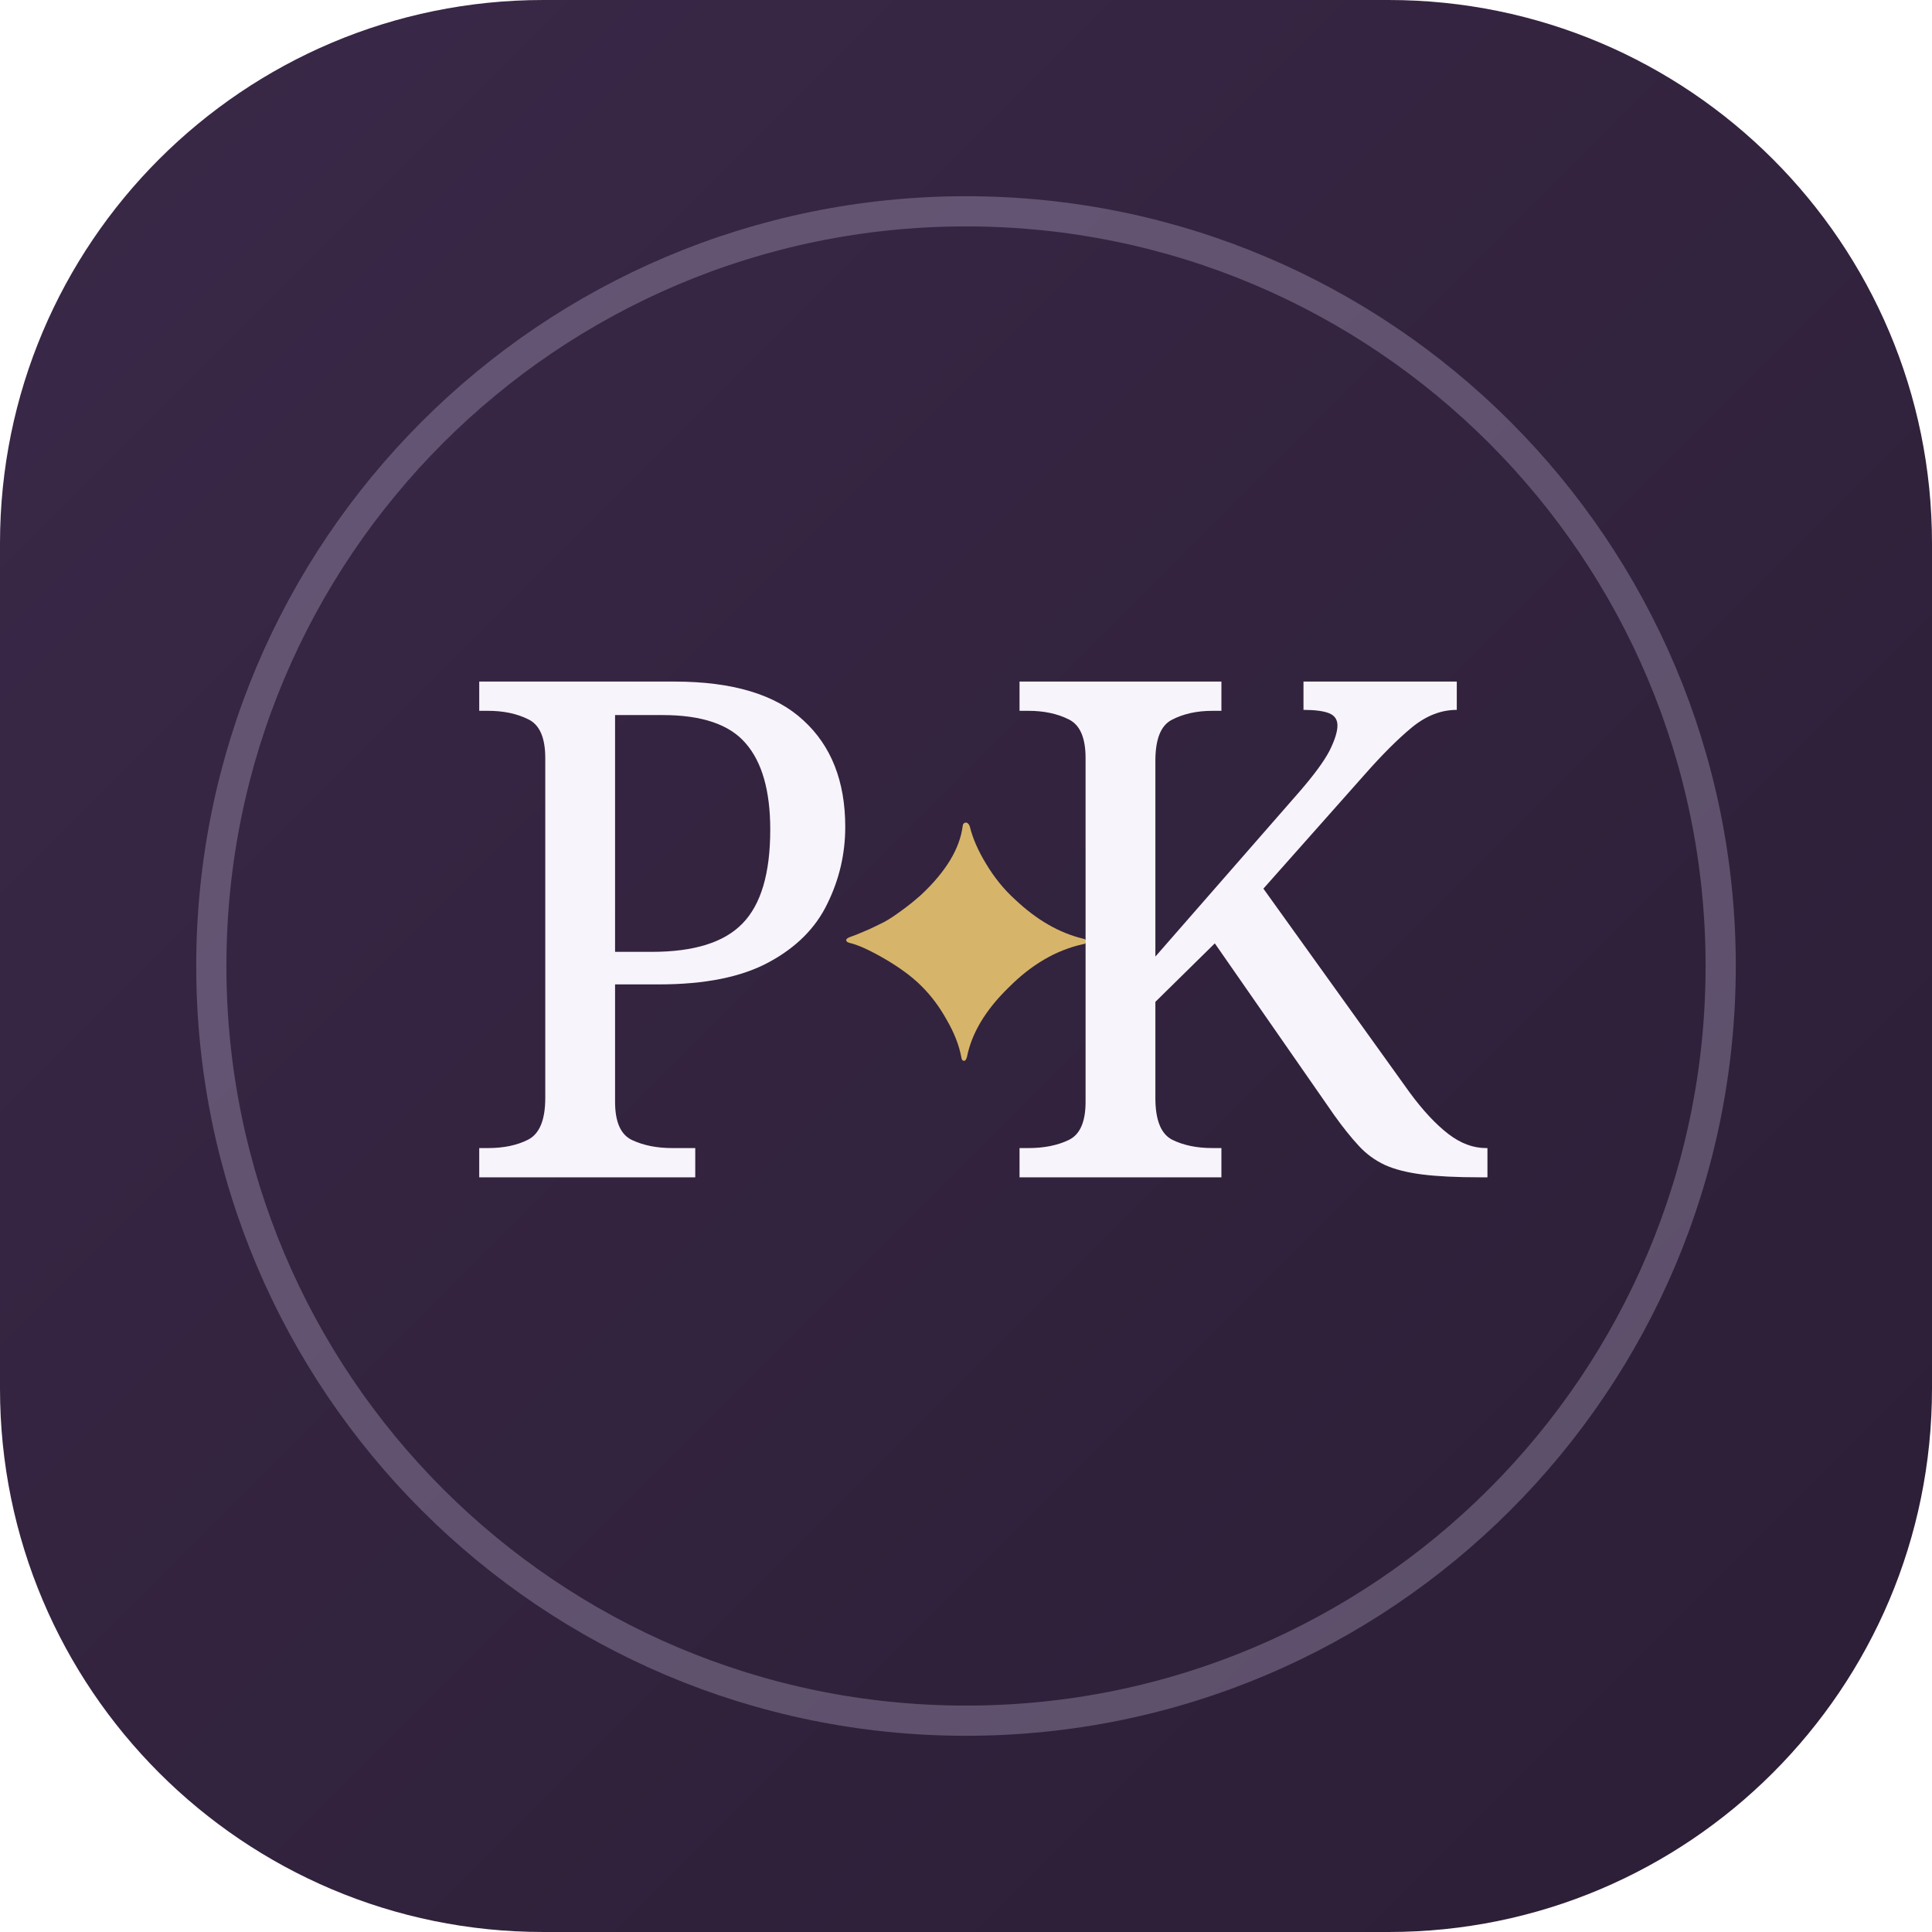
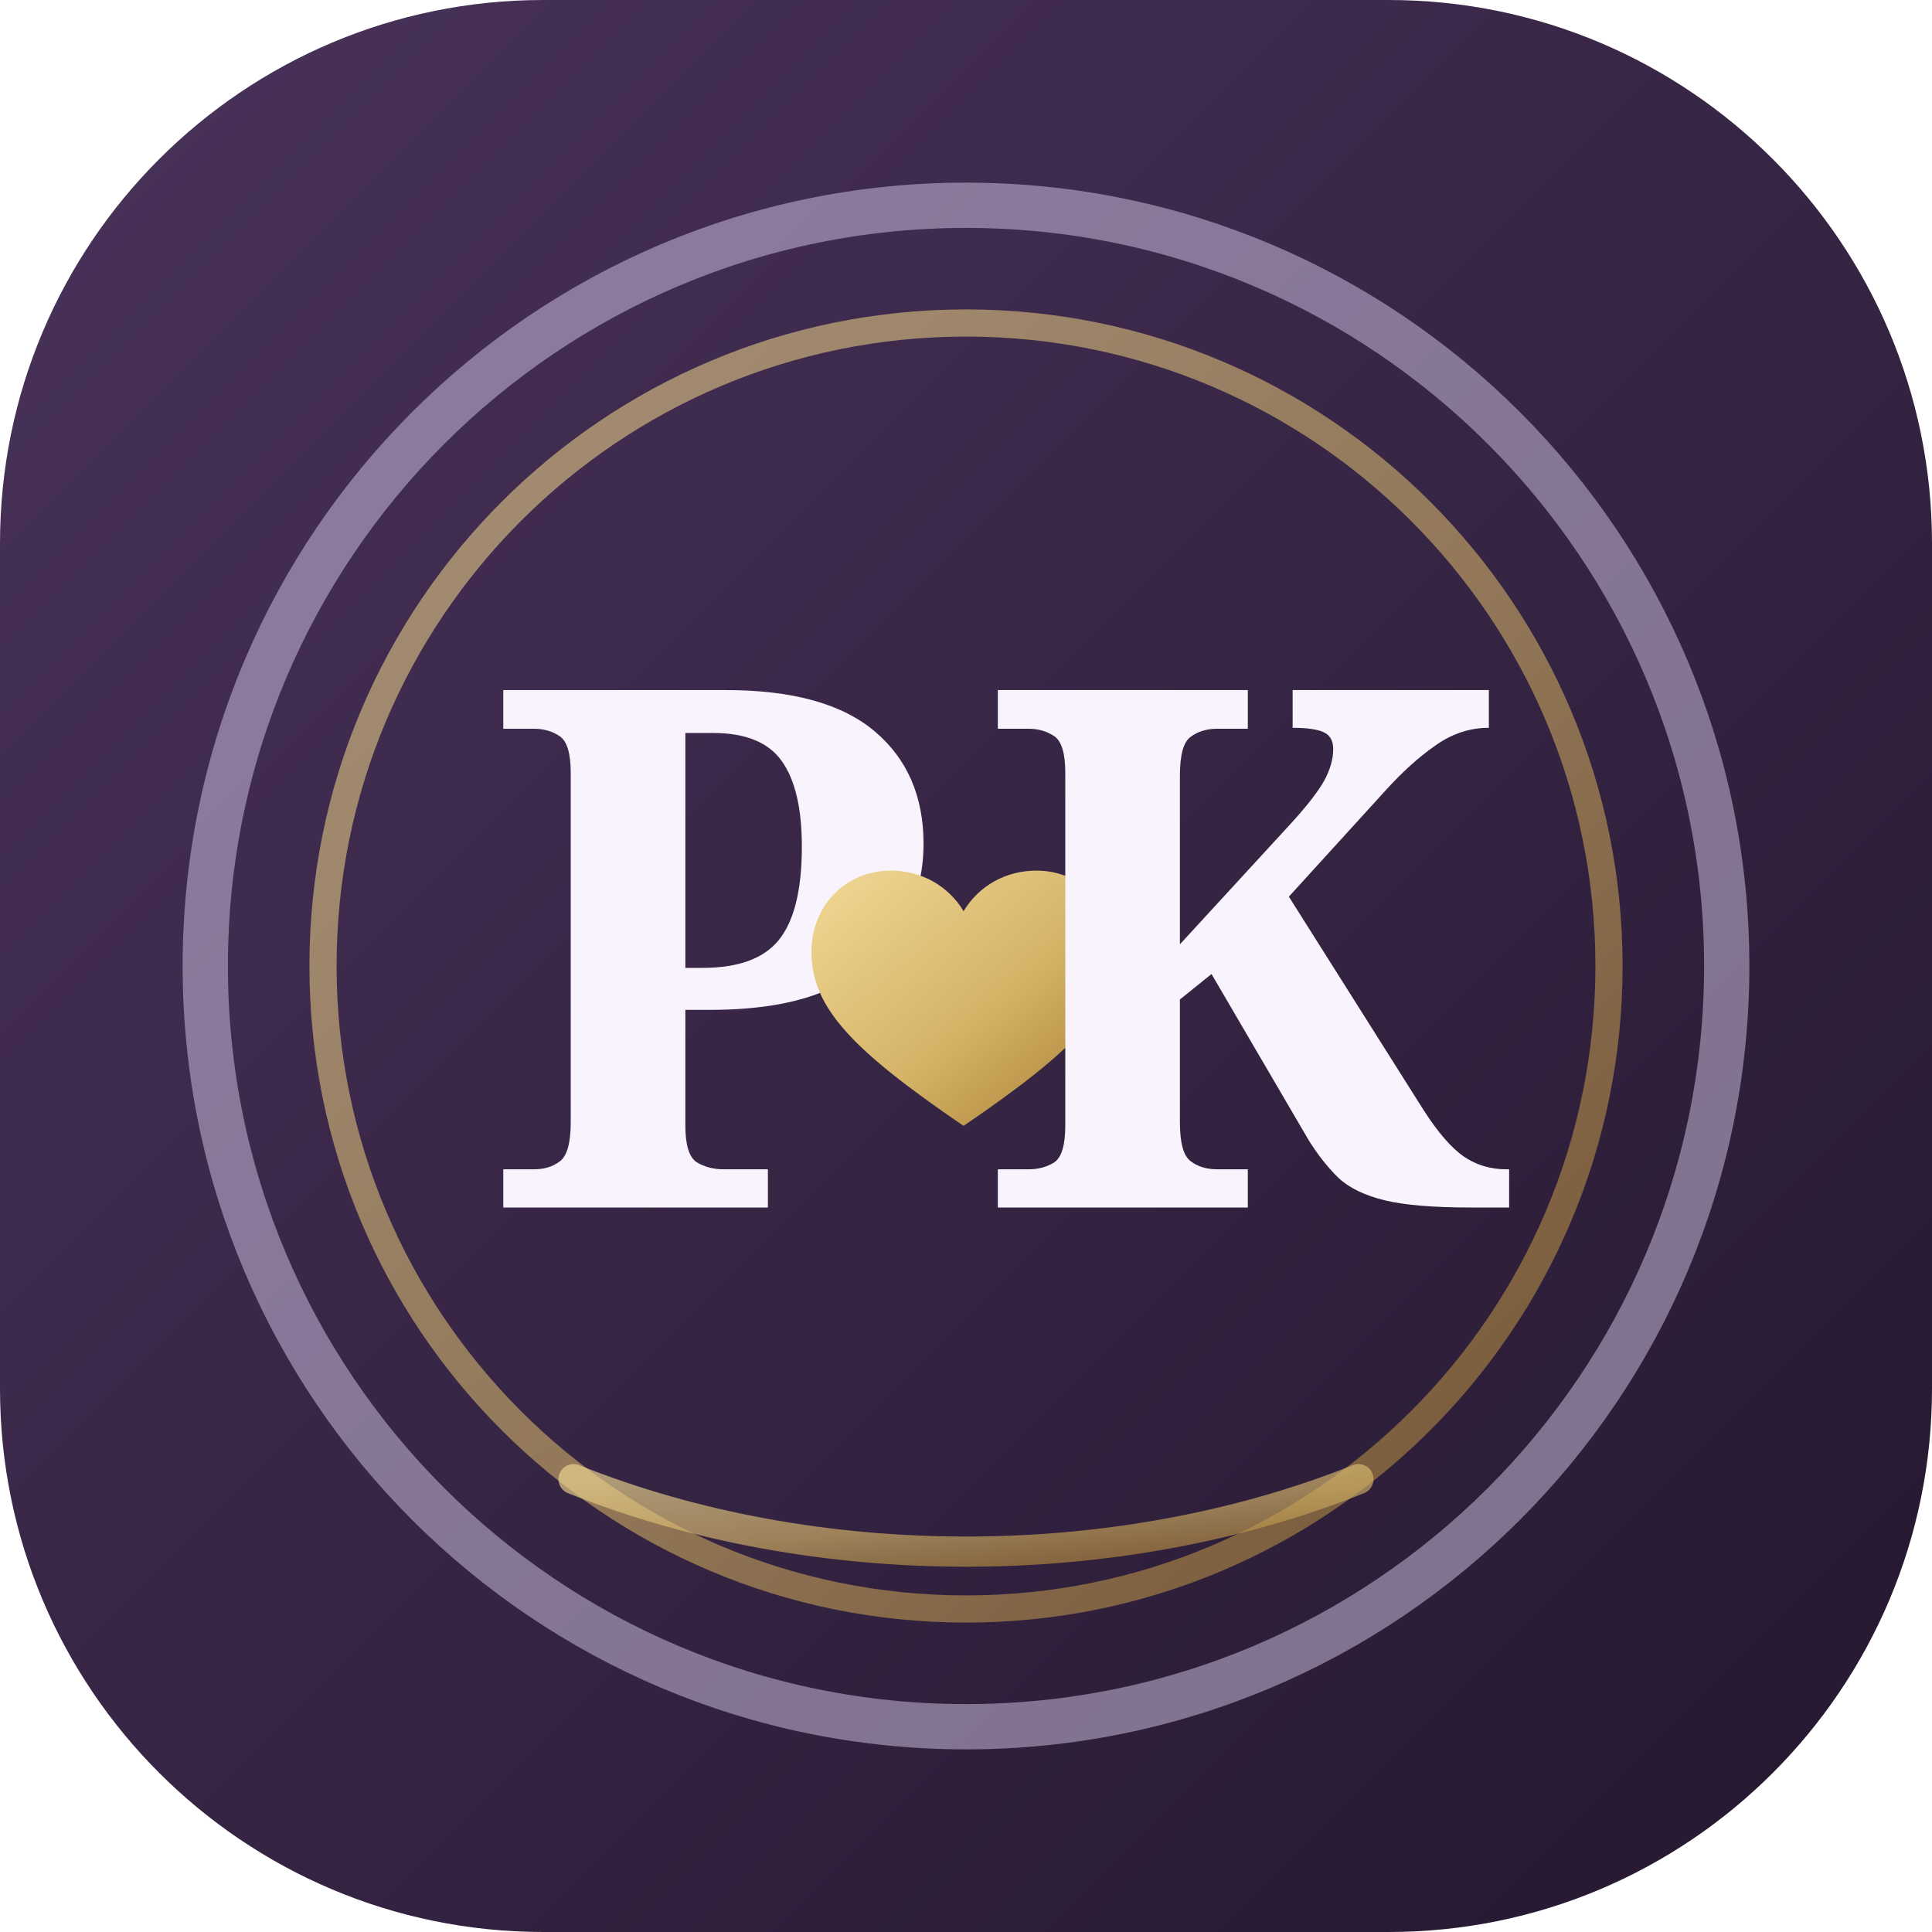
<svg xmlns="http://www.w3.org/2000/svg" viewBox="0 0 64 64">
  <defs>
-     <linearGradient id="g" x1="0" y1="0" x2="1" y2="1">
-       <stop offset="0" stop-color="#3A2848" />
-       <stop offset="1" stop-color="#2B1E35" />
+     <linearGradient id="bg" x1="0" y1="0" x2="1" y2="1">
+       <stop offset="0" stop-color="#4A335B" />
+       <stop offset="1" stop-color="#24172E" />
+     </linearGradient>
+     <linearGradient id="gold" x1="0" y1="0" x2="1" y2="1">
+       <stop offset="0" stop-color="#F1D995" />
+       <stop offset=".55" stop-color="#D5B468" />
+       <stop offset="1" stop-color="#A77C32" />
    </linearGradient>
  </defs>
-   <rect width="64" height="64" rx="18" fill="url(#g)" />
-   <circle cx="32" cy="32" r="25" fill="none" stroke="#D9CDED" stroke-opacity=".28" />
-   <text x="15" y="39" font-family="Georgia,serif" font-size="23" fill="#F8F4FB">P</text>
-   <text x="32" y="35" text-anchor="middle" font-family="Georgia,serif" font-size="11" fill="#D6B56A">✦</text>
-   <text x="49" y="39" text-anchor="end" font-family="Georgia,serif" font-size="23" fill="#F8F4FB">K</text>
+   <rect width="64" height="64" rx="18" fill="url(#bg)" />
+   <circle cx="32" cy="32" r="25.2" fill="none" stroke="#DCCFED" stroke-width="1.5" stroke-opacity=".48" />
+   <circle cx="32" cy="32" r="21.3" fill="none" stroke="url(#gold)" stroke-width=".9" stroke-opacity=".58" />
+   <text x="16" y="40" font-family="Georgia,serif" font-size="24" font-weight="600" fill="#F8F3FC">P</text>
+   <path d="M32 38.6c-6.6-4.5-9-7-9-10.3 0-2.7 2-4.8 4.7-4.8 1.8 0 3.4.9 4.3 2.4.9-1.5 2.5-2.4 4.3-2.4 2.7 0 4.7 2.1 4.7 4.8 0 3.3-2.4 5.8-9 10.3Z" fill="url(#gold)" transform="scale(.56) translate(25 28)" />
+   <text x="50" y="40" text-anchor="end" font-family="Georgia,serif" font-size="24" font-weight="600" fill="#F8F3FC">K</text>
+   <path d="M19 49c8 3.2 18 3.2 26 0" fill="none" stroke="url(#gold)" stroke-width="1" stroke-linecap="round" opacity=".65" />
</svg>
